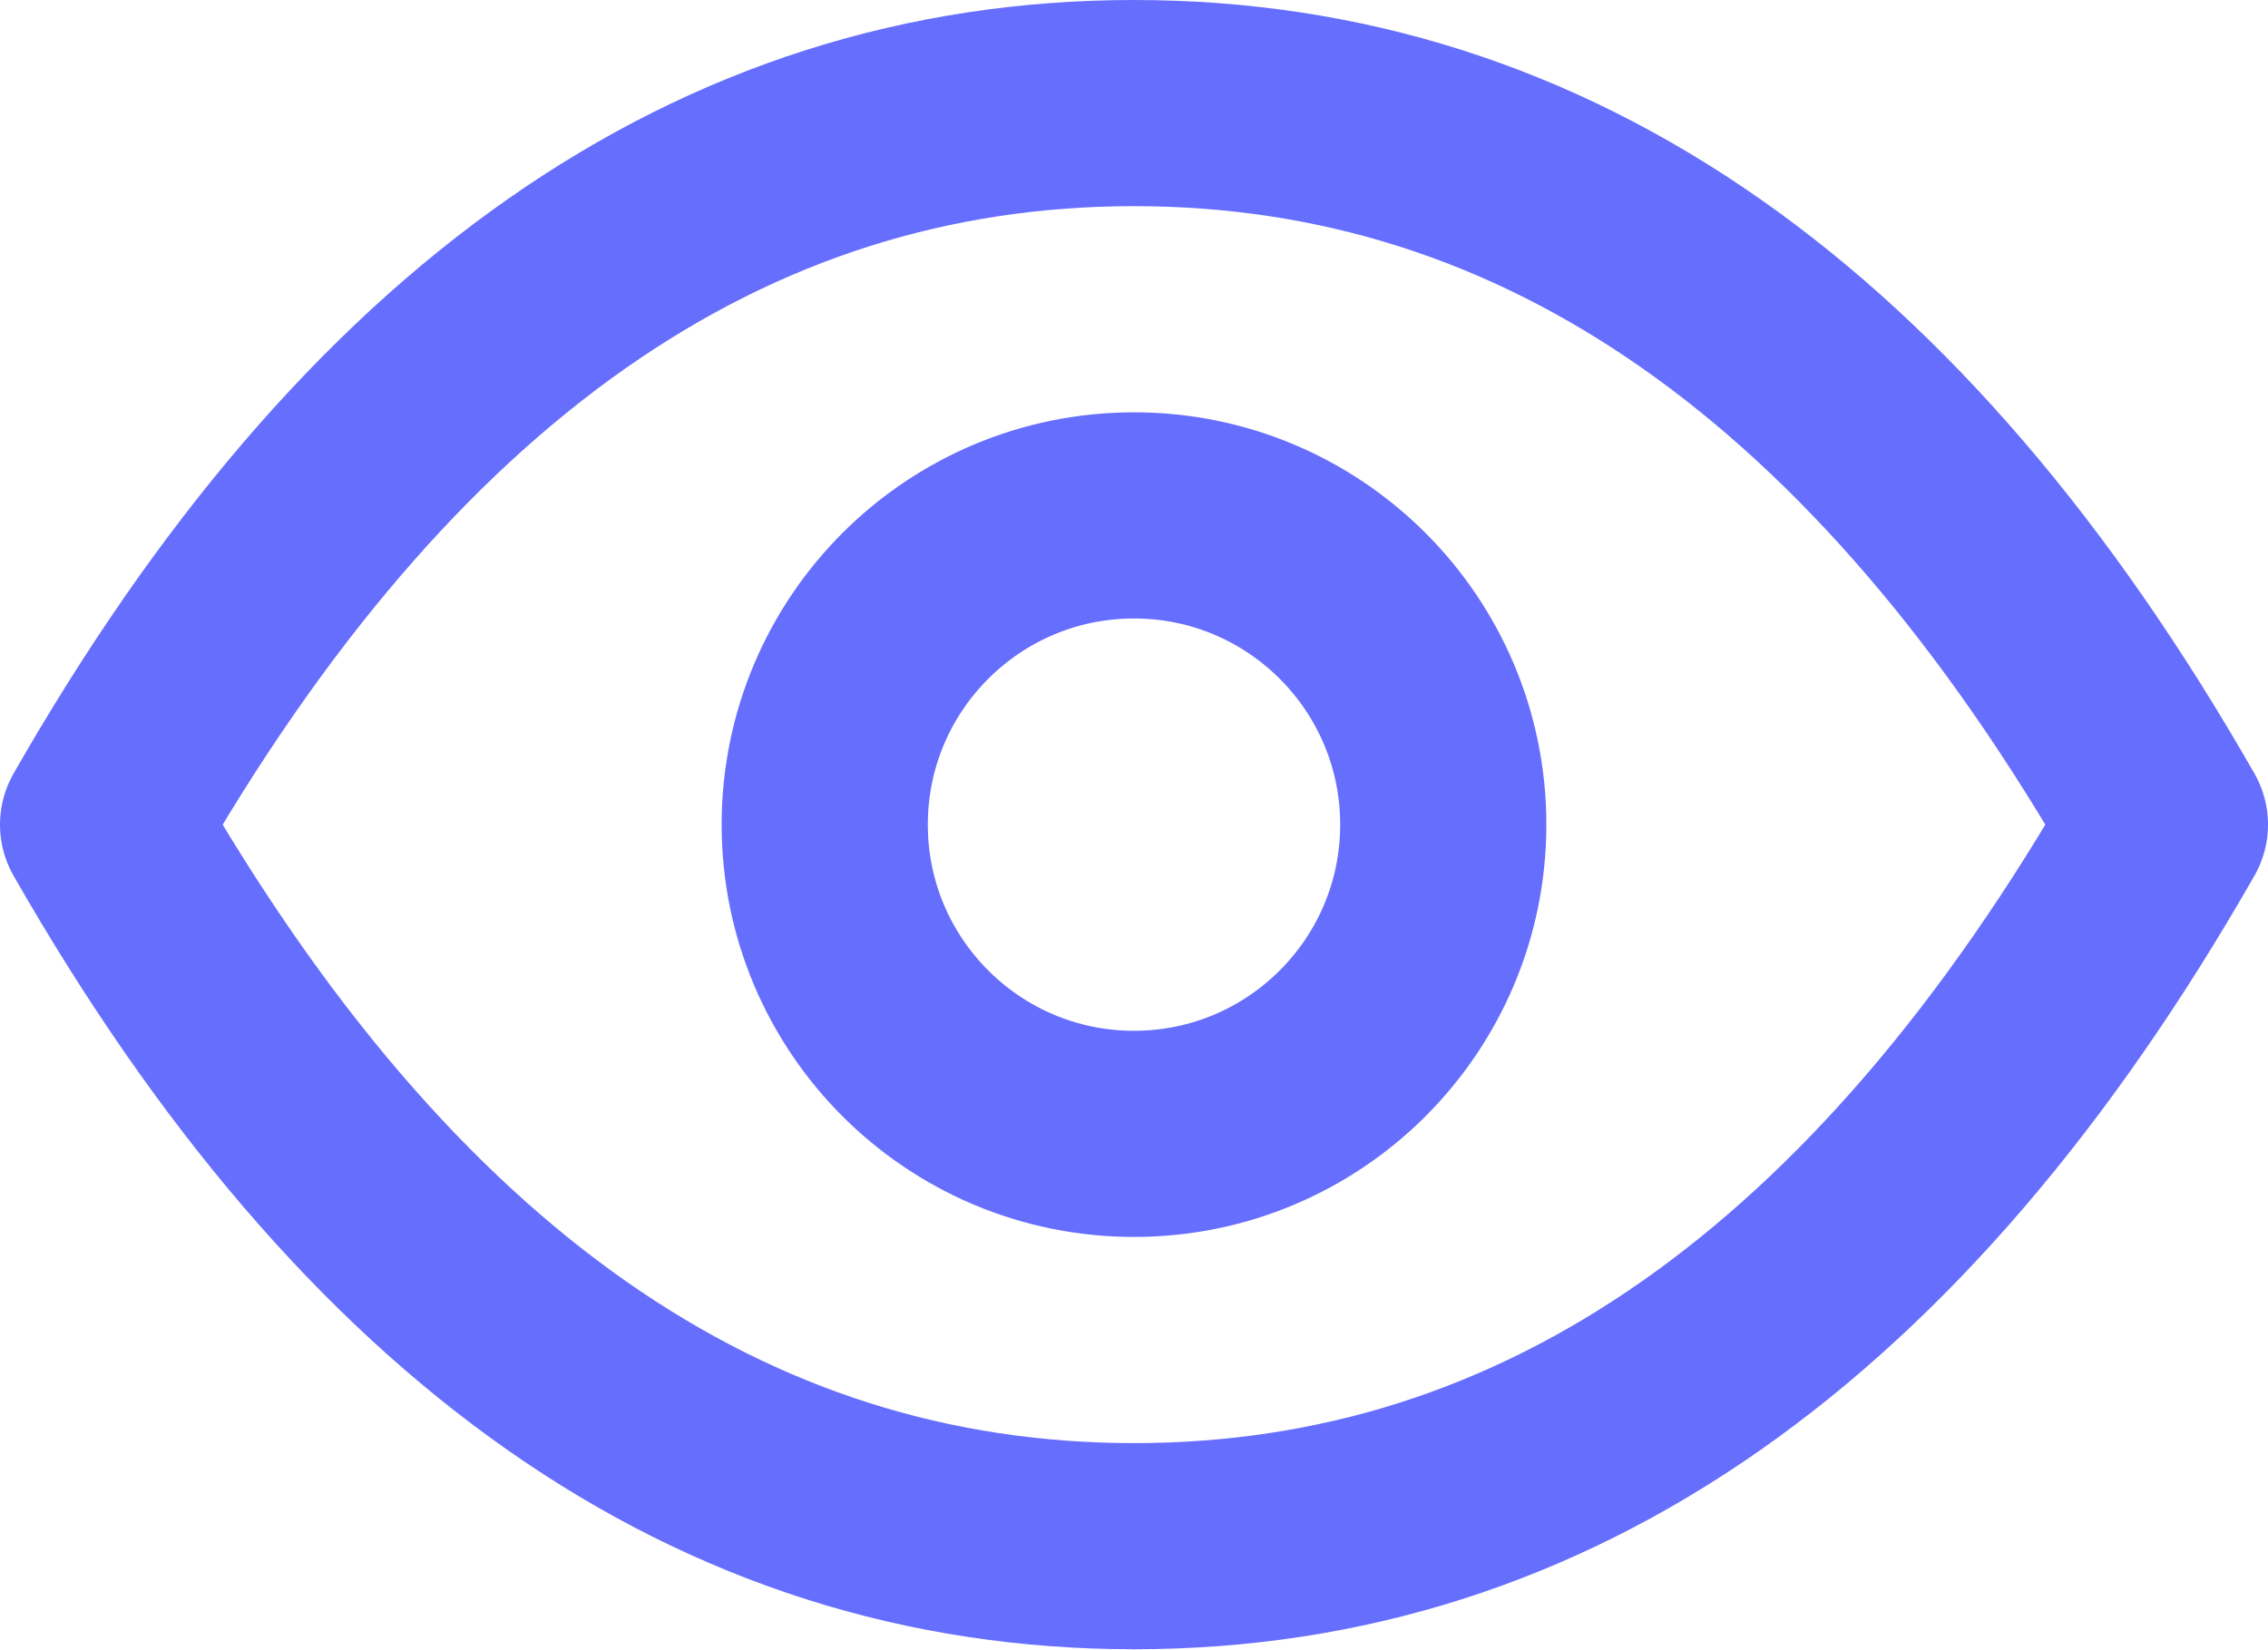
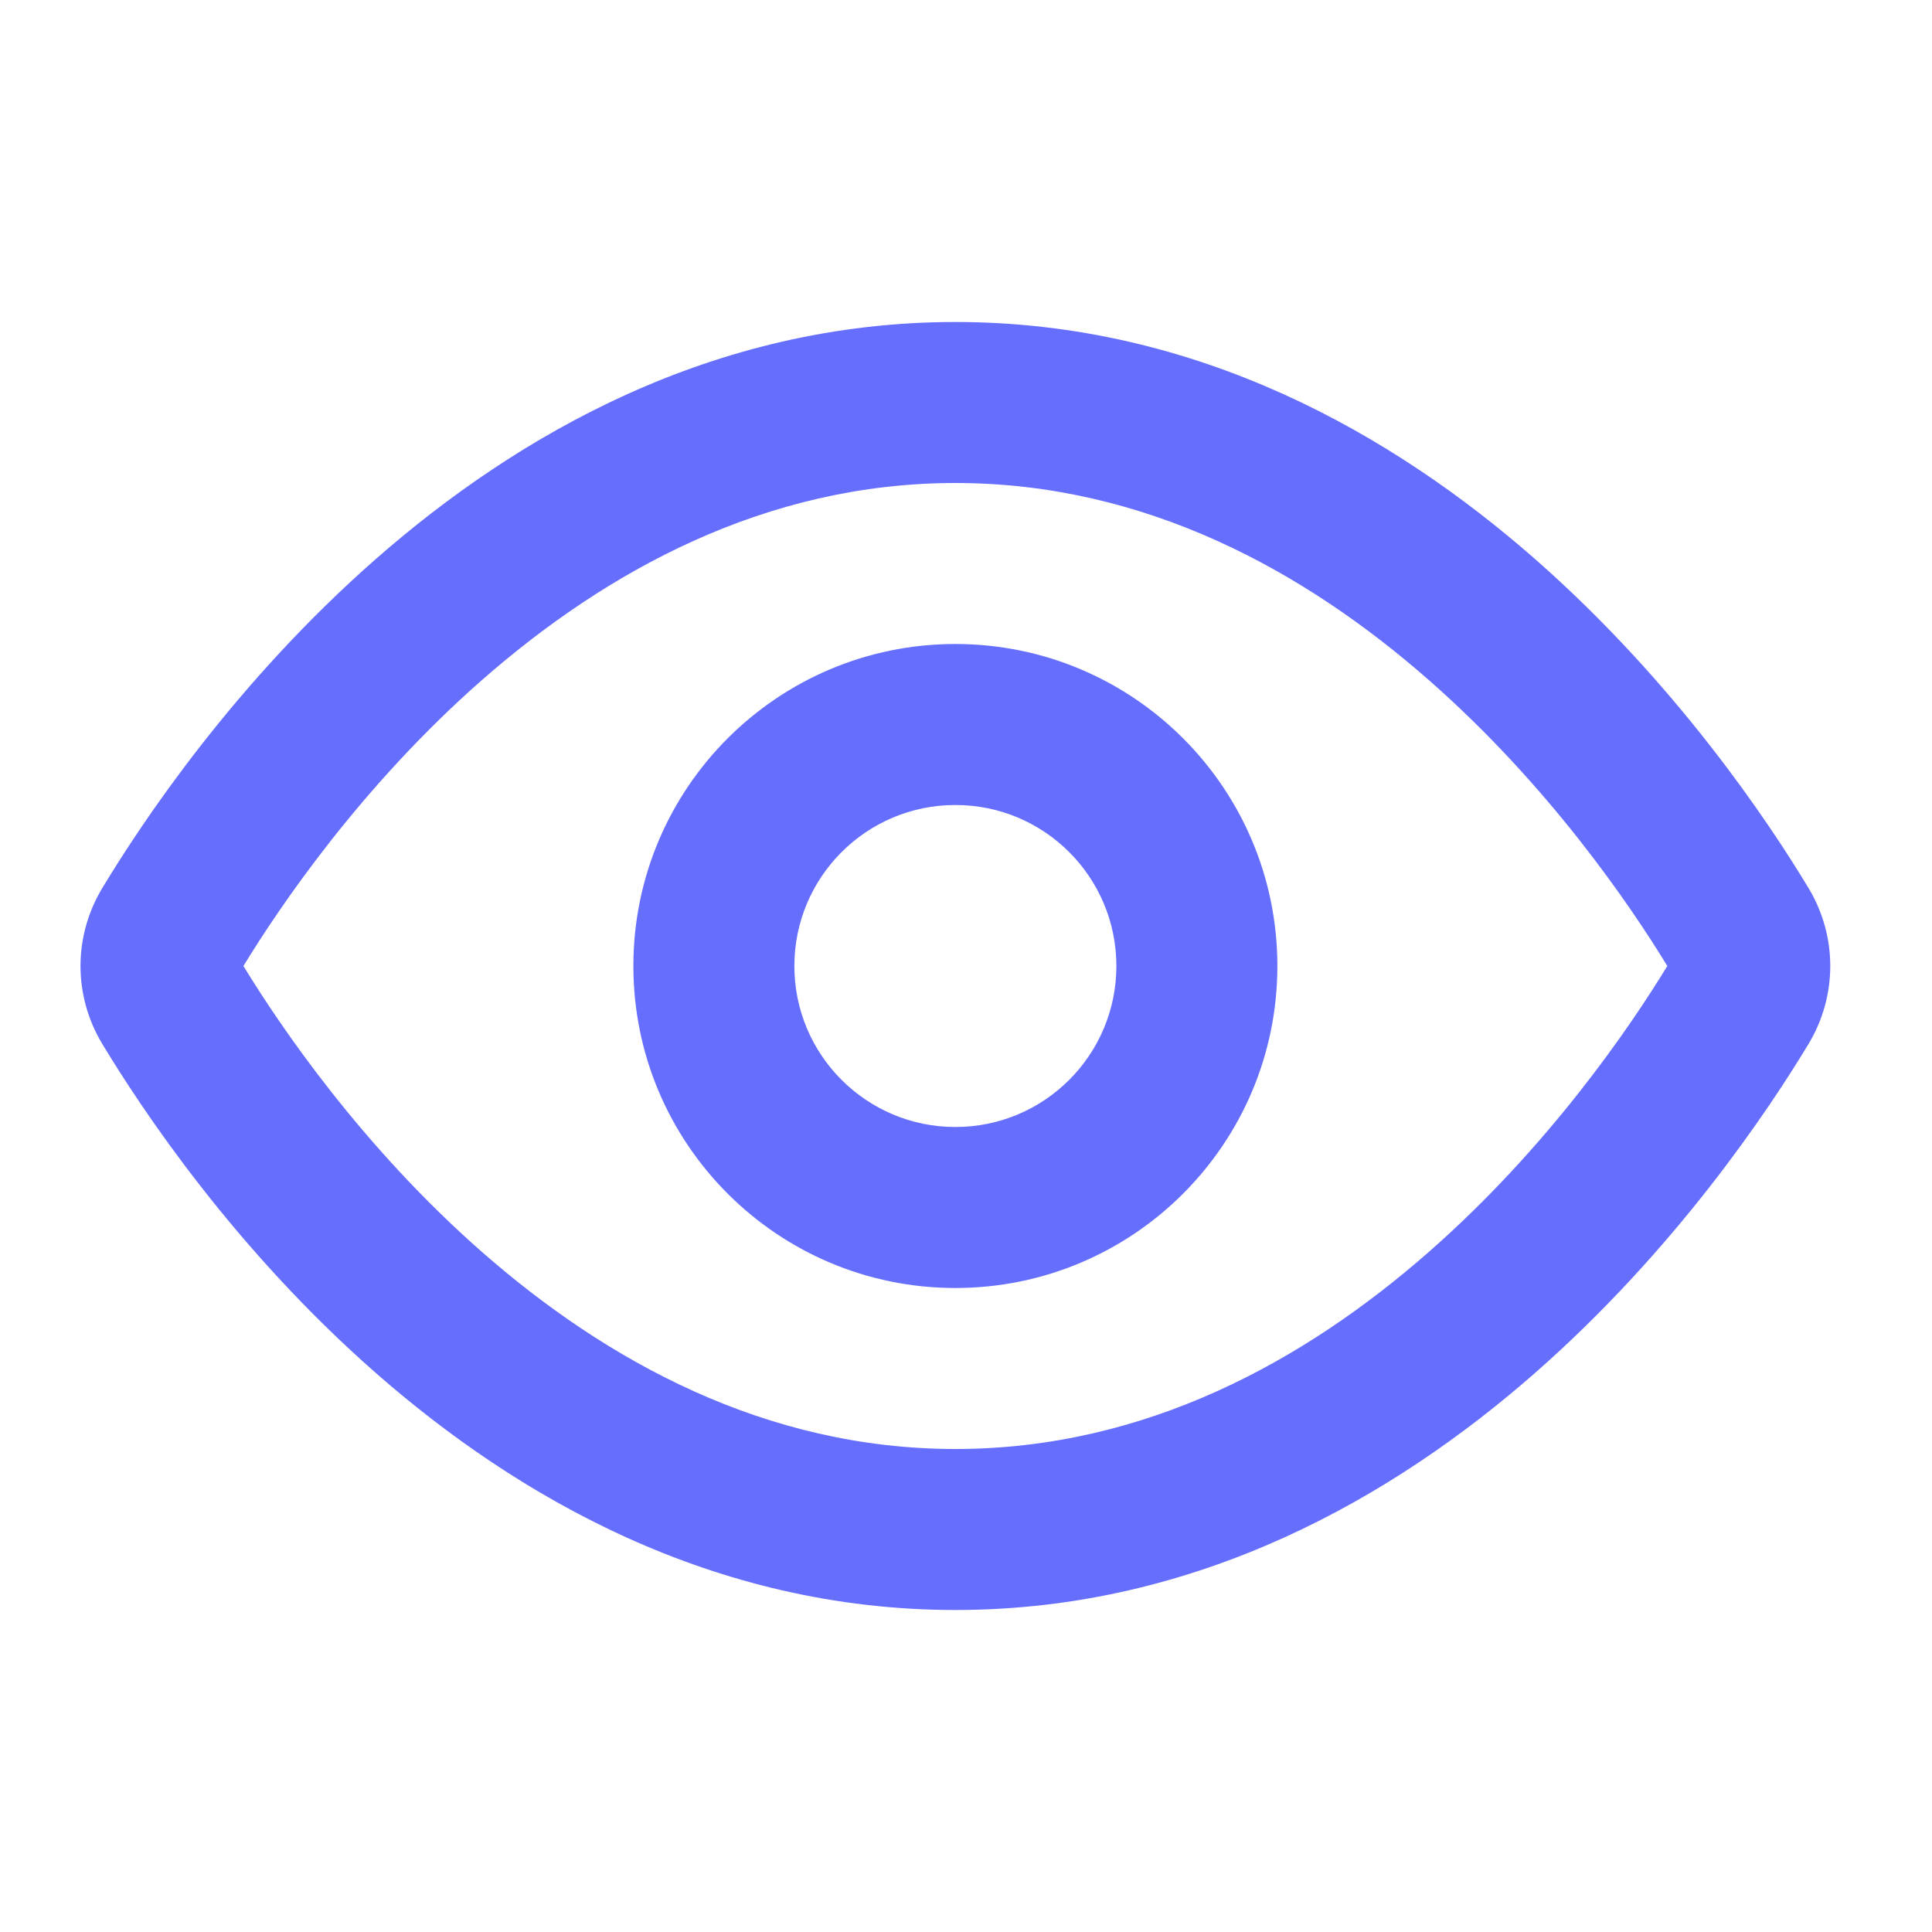
- <svg xmlns="http://www.w3.org/2000/svg" width="22" height="16" viewBox="0 0 22 16" fill="none">
-   <path d="M21 8C18.333 12.667 15 15 11 15C7 15 3.667 12.667 1 8C3.667 3.333 7 1 11 1C15 1 18.333 3.333 21 8Z" stroke="#666EFE" stroke-width="2" stroke-linecap="round" stroke-linejoin="round" />
-   <path d="M11 11C12.657 11 14 9.657 14 8C14 6.343 12.657 5 11 5C9.343 5 8 6.343 8 8C8 9.657 9.343 11 11 11Z" stroke="#666EFE" stroke-width="2" stroke-linecap="round" stroke-linejoin="round" />
+ <svg xmlns="http://www.w3.org/2000/svg" width="24" height="24" viewBox="0 0 24 24" fill="none">
+   <path d="M13.868 12C13.868 10.895 12.973 10 11.868 10C10.764 10 9.868 10.895 9.868 12C9.868 13.105 10.764 14 11.868 14C12.973 14 13.868 13.105 13.868 12ZM15.868 12C15.868 14.209 14.077 16 11.868 16C9.659 16 7.868 14.209 7.868 12C7.868 9.791 9.659 8 11.868 8C14.077 8 15.868 9.791 15.868 12Z" fill="#666EFE" />
+   <path d="M11.868 4C14.884 4 17.312 5.405 19.067 6.943C20.82 8.481 21.973 10.214 22.467 11.033C22.826 11.63 22.826 12.37 22.467 12.967C21.973 13.786 20.82 15.519 19.067 17.057C17.312 18.595 14.884 20 11.868 20C8.853 20 6.425 18.595 4.67 17.057C2.916 15.519 1.764 13.786 1.27 12.967C0.91 12.37 0.91 11.63 1.27 11.033C1.764 10.214 2.916 8.481 4.67 6.943C6.425 5.405 8.853 4 11.868 4ZM11.868 6C9.505 6 7.528 7.097 5.989 8.446C4.496 9.756 3.483 11.248 3.024 12C3.483 12.752 4.496 14.244 5.989 15.554C7.528 16.903 9.505 18 11.868 18C14.232 18 16.209 16.903 17.747 15.554C19.241 14.244 20.253 12.752 20.712 12C20.253 11.248 19.241 9.756 17.747 8.446C16.209 7.097 14.232 6 11.868 6Z" fill="#666EFE" />
</svg>
